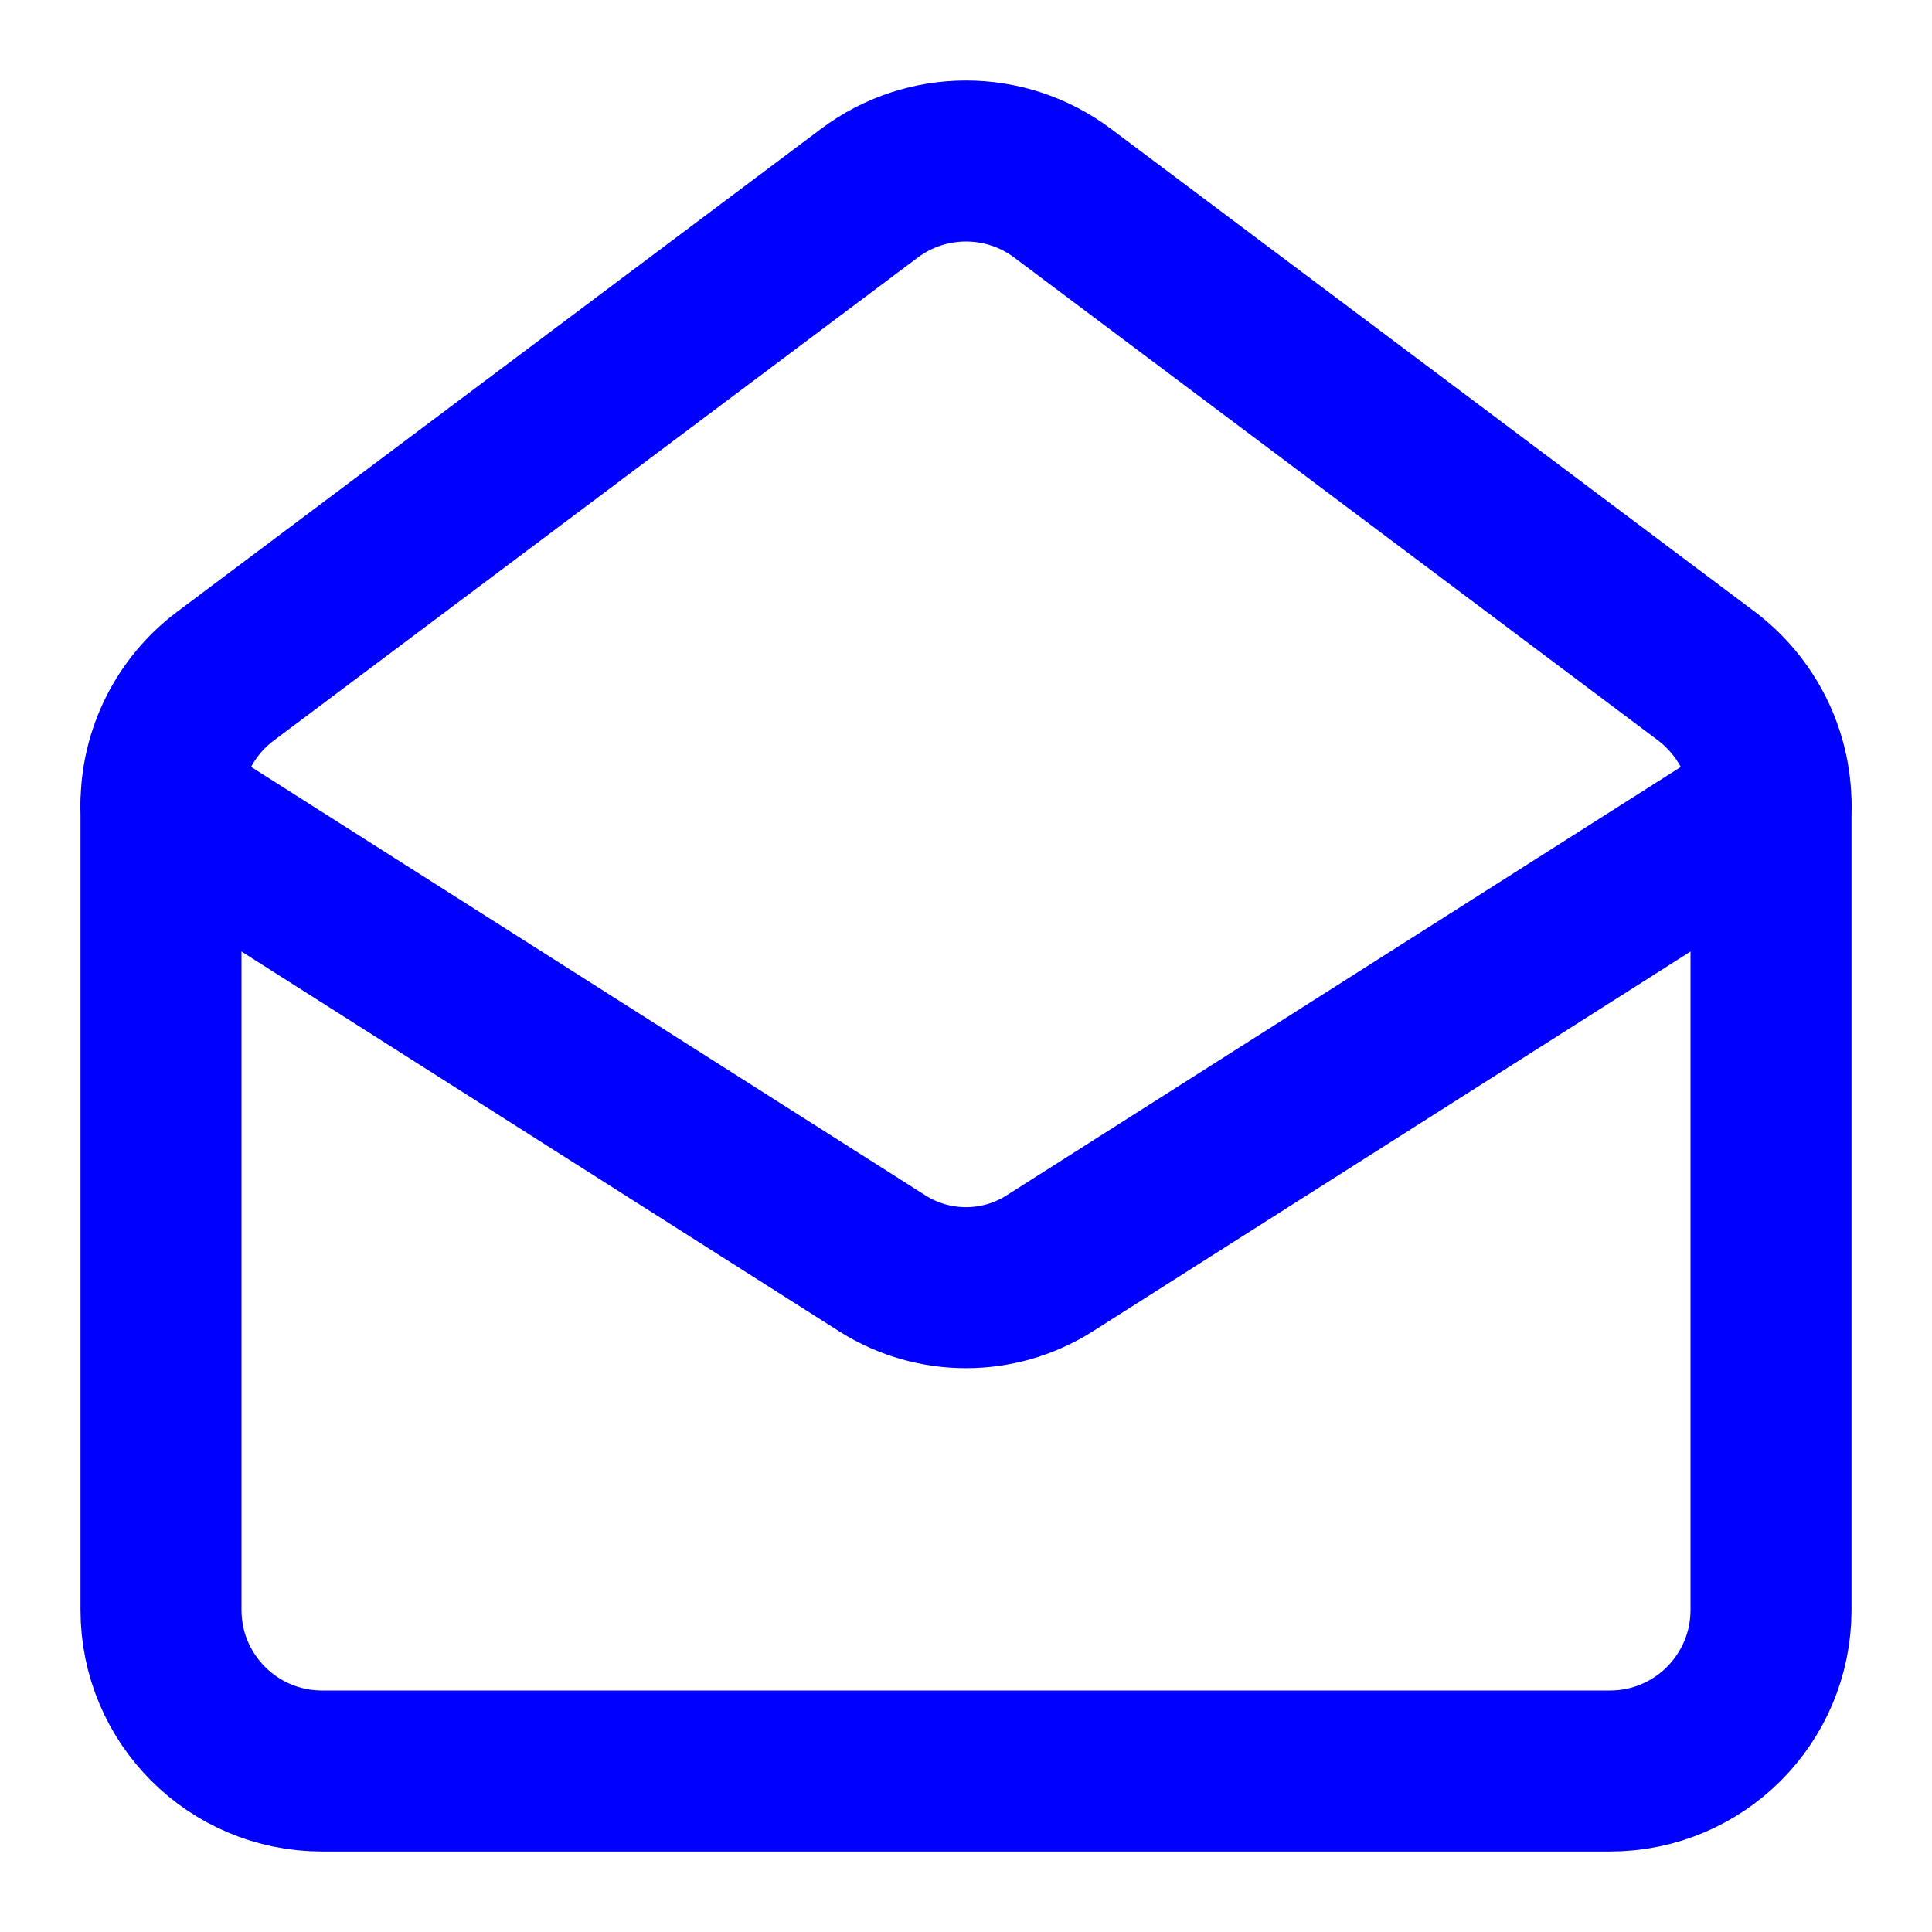
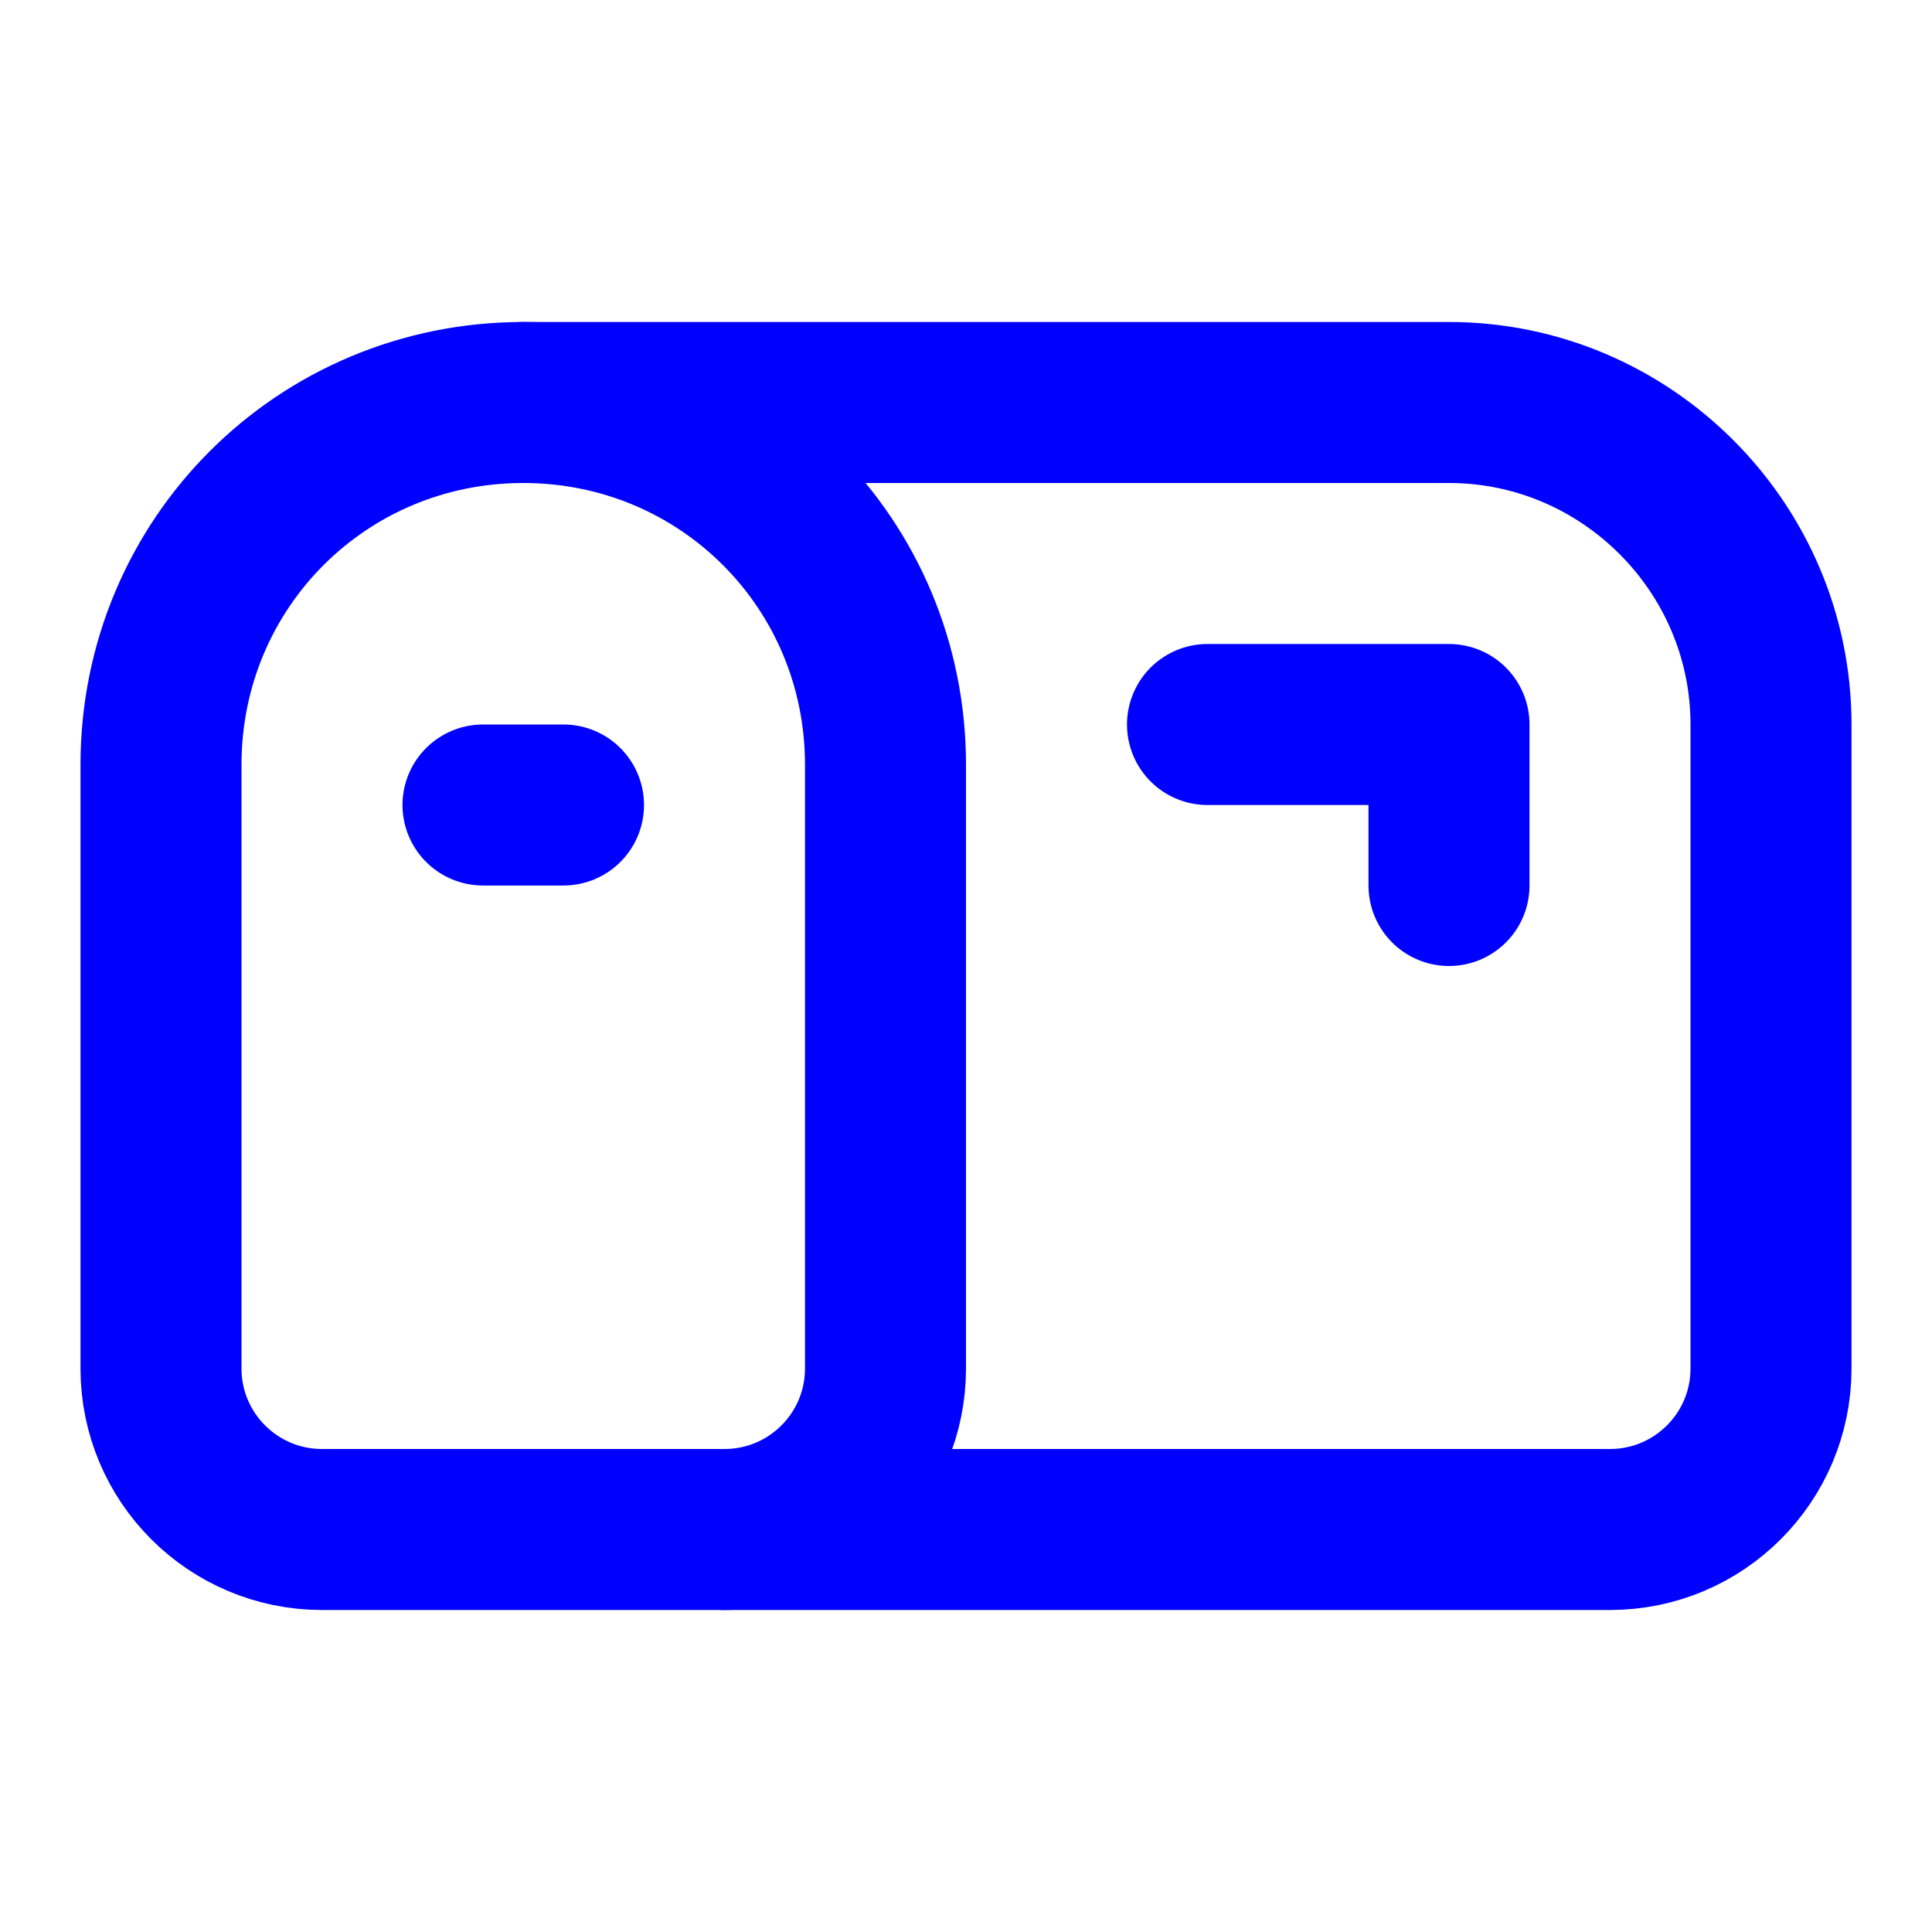
- <svg xmlns="http://www.w3.org/2000/svg" width="24" height="24" viewBox="0 0 24 24" fill="none" stroke="blue" stroke-width="2" stroke-linecap="round" stroke-linejoin="round" class="lucide lucide-mail-open">
-   <path d="M21.2 8.4c.5.38.8.97.8 1.6v10a2 2 0 0 1-2 2H4a2 2 0 0 1-2-2V10a2 2 0 0 1 .8-1.6l8-6a2 2 0 0 1 2.4 0l8 6Z" />
-   <path d="m22 10-8.97 5.7a1.94 1.94 0 0 1-2.06 0L2 10" />
+ <svg xmlns="http://www.w3.org/2000/svg" width="24" height="24" viewBox="0 0 24 24" fill="none" stroke="blue" stroke-width="2" stroke-linecap="round" stroke-linejoin="round" class="lucide lucide-mailbox">
+   <path d="M22 17a2 2 0 0 1-2 2H4a2 2 0 0 1-2-2V9.5C2 7 4 5 6.5 5H18c2.2 0 4 1.8 4 4v8Z" />
+   <polyline points="15,9 18,9 18,11" />
+   <path d="M6.5 5C9 5 11 7 11 9.5V17a2 2 0 0 1-2 2v0" />
+   <line x1="6" x2="7" y1="10" y2="10" />
</svg>
